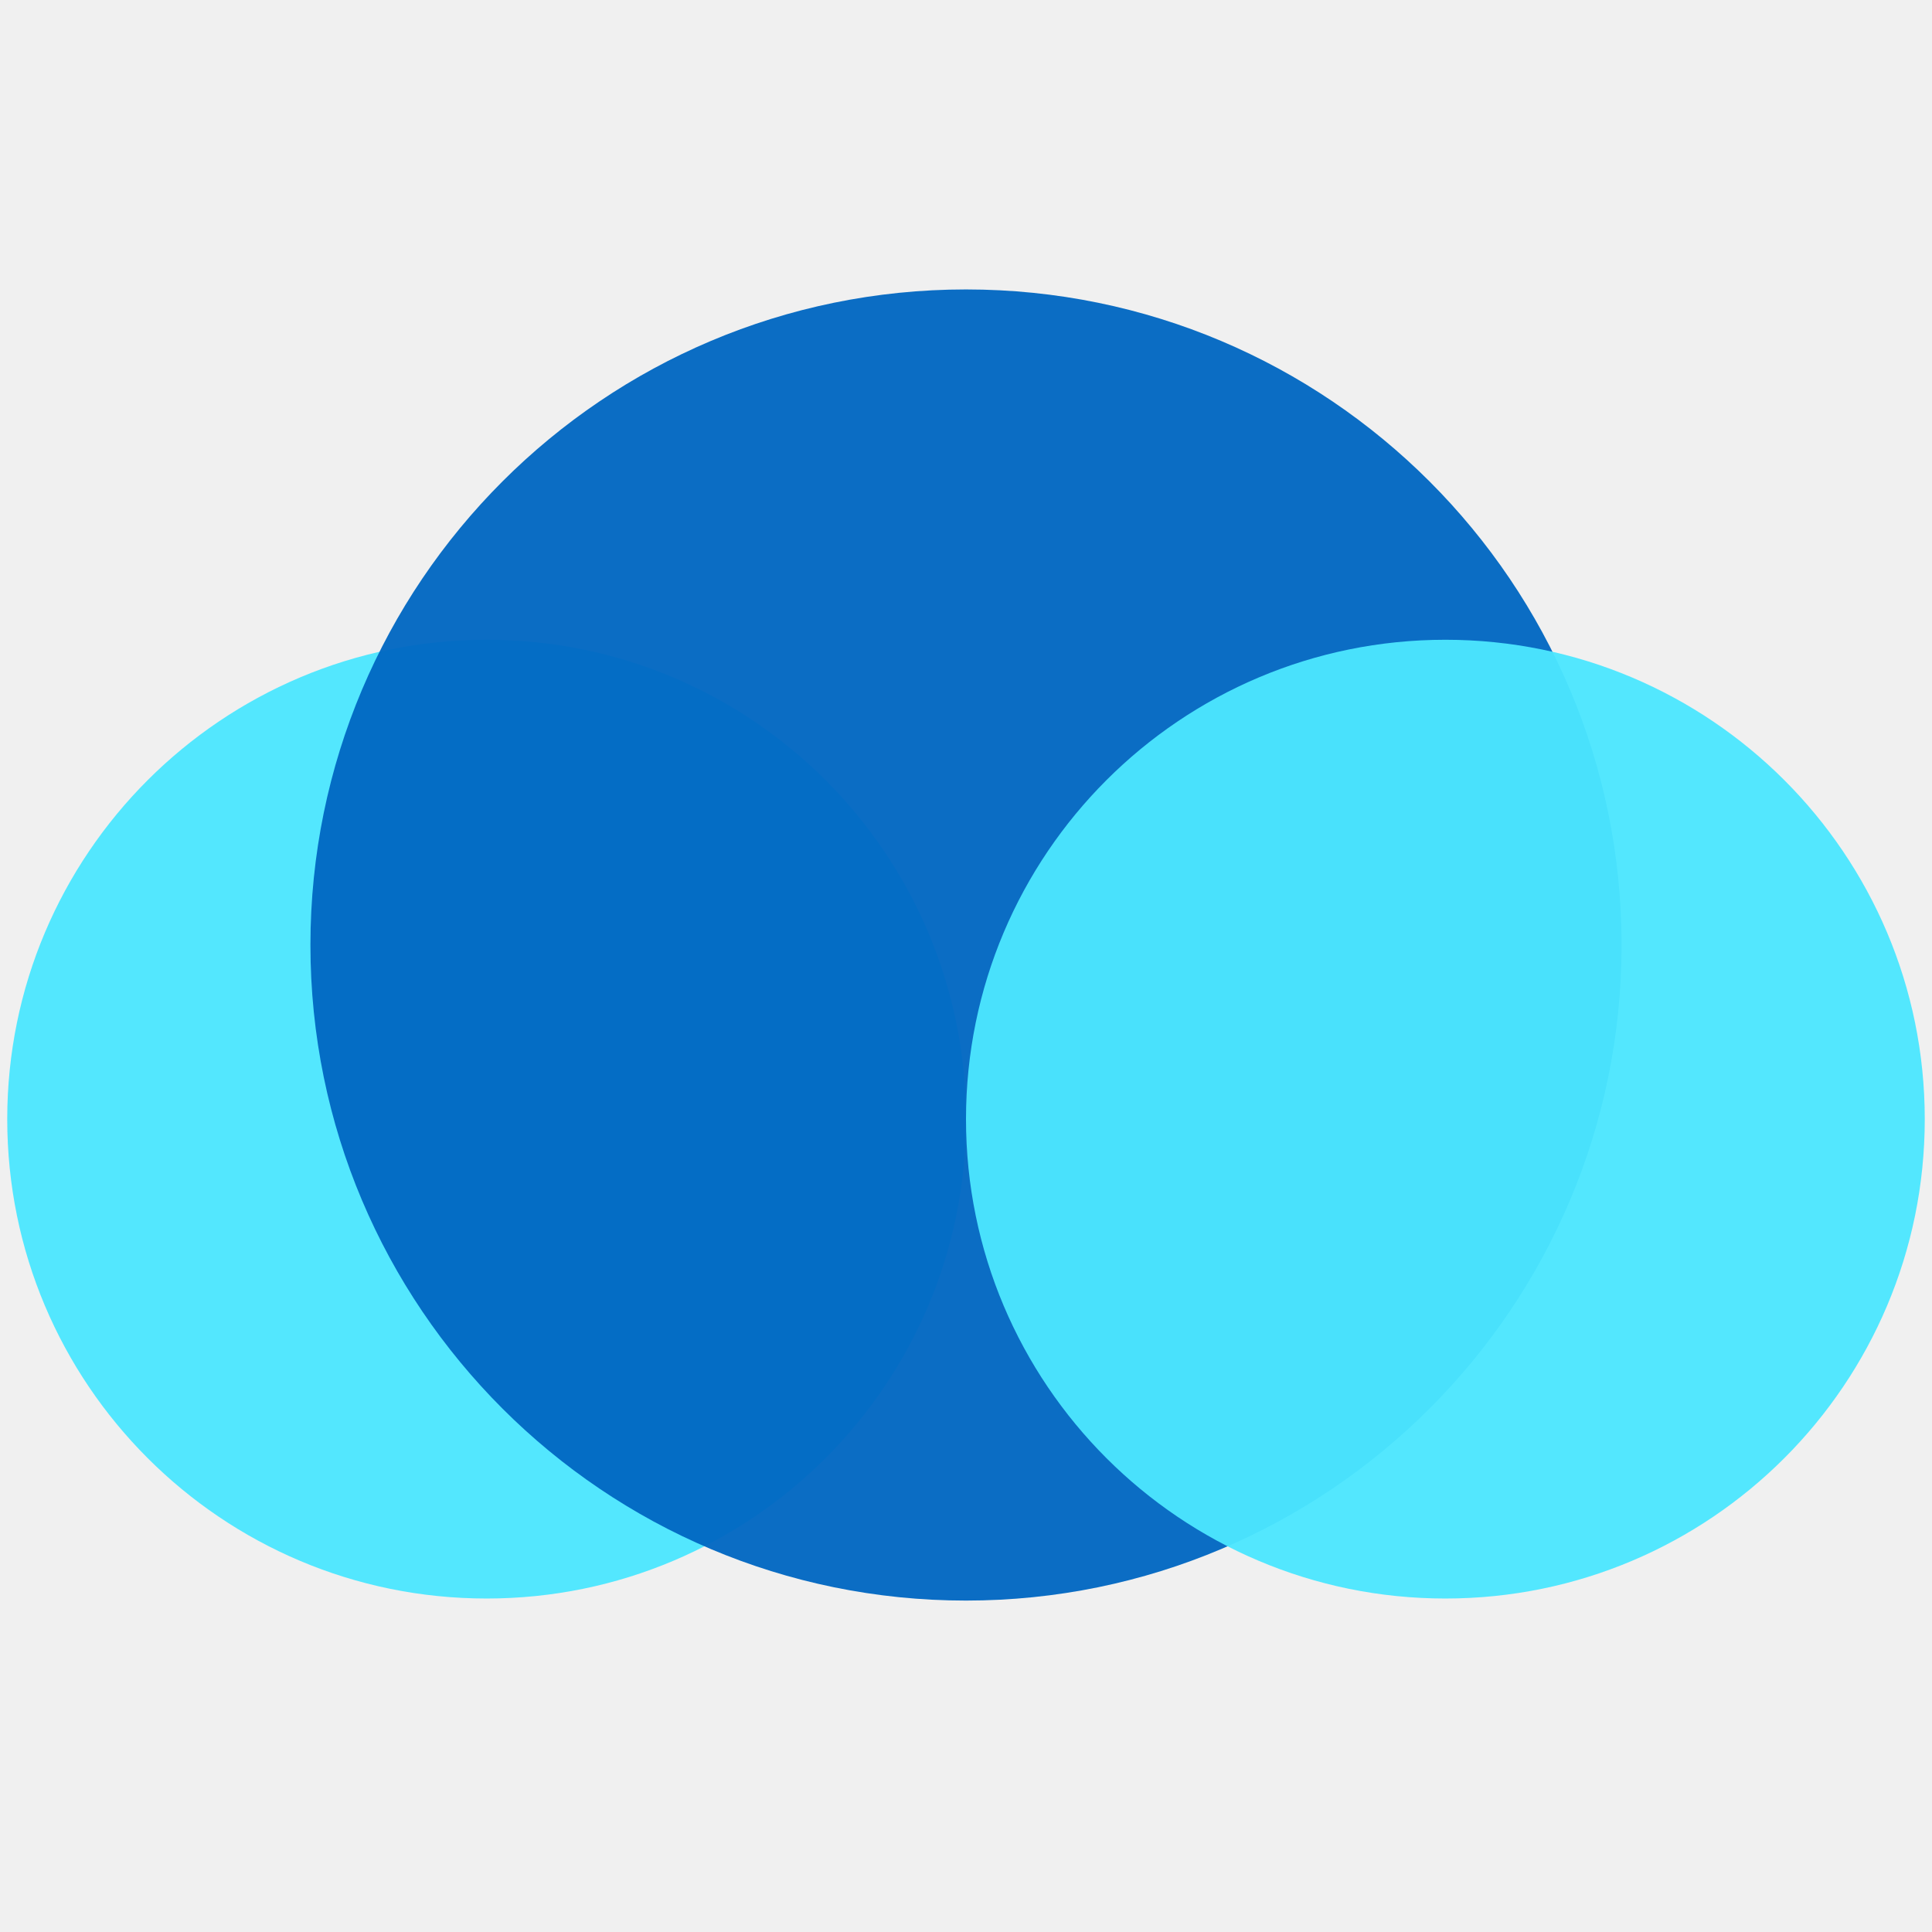
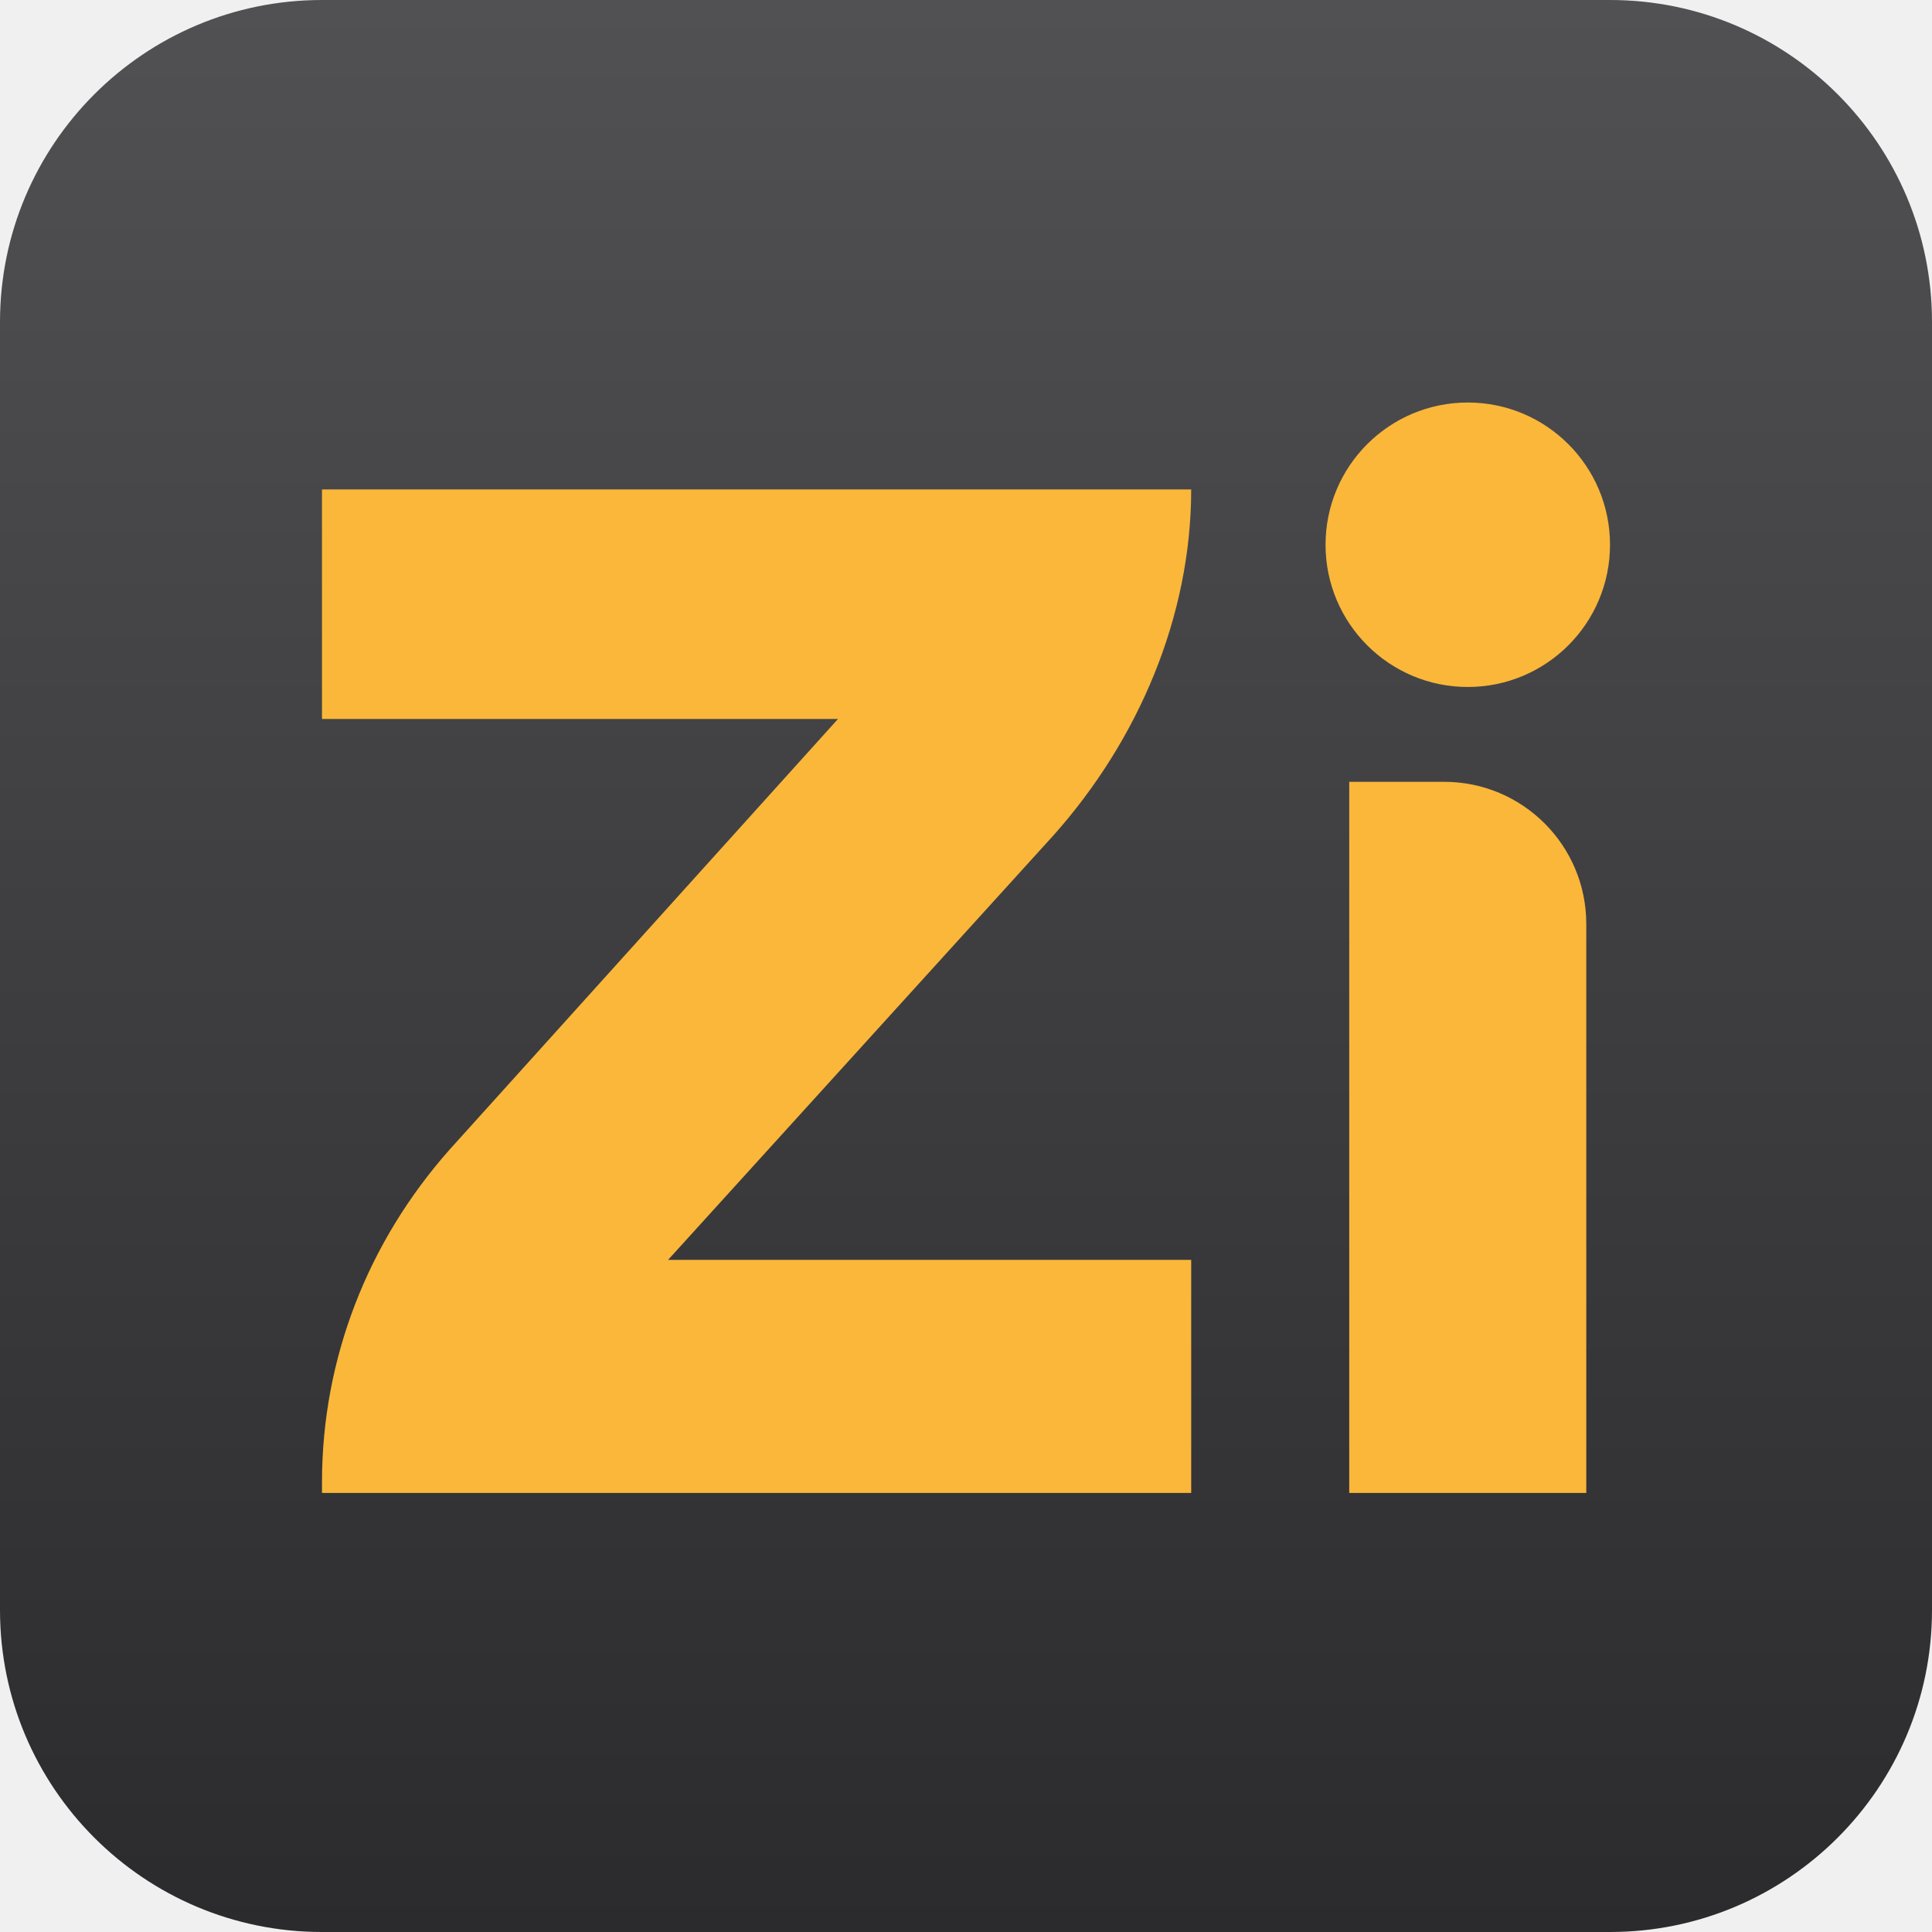
- <svg xmlns="http://www.w3.org/2000/svg" width="267" height="267" viewBox="0 0 267 267" fill="none">
-   <path opacity="0.95" d="M67.25 220.914C103.839 220.914 133.5 191.253 133.5 154.664C133.5 118.075 103.839 88.414 67.25 88.414C30.661 88.414 1 118.075 1 154.664C1 191.253 30.661 220.914 67.25 220.914Z" fill="#4CE7FF" />
-   <path opacity="0.95" d="M133.5 221.198C183.536 221.198 224.099 180.636 224.099 130.599C224.099 80.563 183.536 40 133.5 40C83.463 40 42.901 80.563 42.901 130.599C42.901 180.636 83.463 221.198 133.5 221.198Z" fill="#0067C2" />
-   <path opacity="0.95" d="M199.75 220.914C236.339 220.914 266 191.253 266 154.664C266 118.075 236.339 88.414 199.75 88.414C163.161 88.414 133.5 118.075 133.5 154.664C133.5 191.253 163.161 220.914 199.75 220.914Z" fill="#4CE7FF" />
+ <svg xmlns="http://www.w3.org/2000/svg" width="50" height="50" viewBox="0 0 50 50" fill="none">
+   <g clip-path="url(#clip0_2207_2638)">
+     <path d="M0 8.333C0 3.731 3.731 0 8.333 0H41.667C46.269 0 50 3.731 50 8.333V41.667C50 46.269 46.269 50 41.667 50H8.333C3.731 50 0 46.269 0 41.667V8.333Z" fill="url(#paint0_linear_2207_2638)" />
+     <path fill-rule="evenodd" clip-rule="evenodd" d="M37.986 17.779C40.019 17.779 41.667 16.131 41.667 14.098C41.667 12.065 40.019 10.417 37.986 10.417C35.953 10.417 34.305 12.065 34.305 14.098C34.305 16.131 35.953 17.779 37.986 17.779ZM17.29 32.605H30.828V38.637H8.333V38.361C8.333 35.161 9.519 32.145 11.626 29.762L21.687 18.607H8.333V12.666H30.828C30.828 15.958 29.458 19.159 27.26 21.623L17.29 32.605ZM34.918 38.638H41.053V23.914C41.053 21.879 39.407 20.233 37.372 20.233H34.918V38.638Z" fill="#FAB739" />
+   </g>
+   <defs>
+     <linearGradient id="paint0_linear_2207_2638" x1="25" y1="0" x2="25" y2="50" gradientUnits="userSpaceOnUse">
+       <stop stop-color="#515154" />
+       <stop offset="1" stop-color="#2B2B2E" />
+     </linearGradient>
+     <clipPath id="clip0_2207_2638">
+       <rect width="50" height="50" fill="white" />
+     </clipPath>
+   </defs>
</svg>
